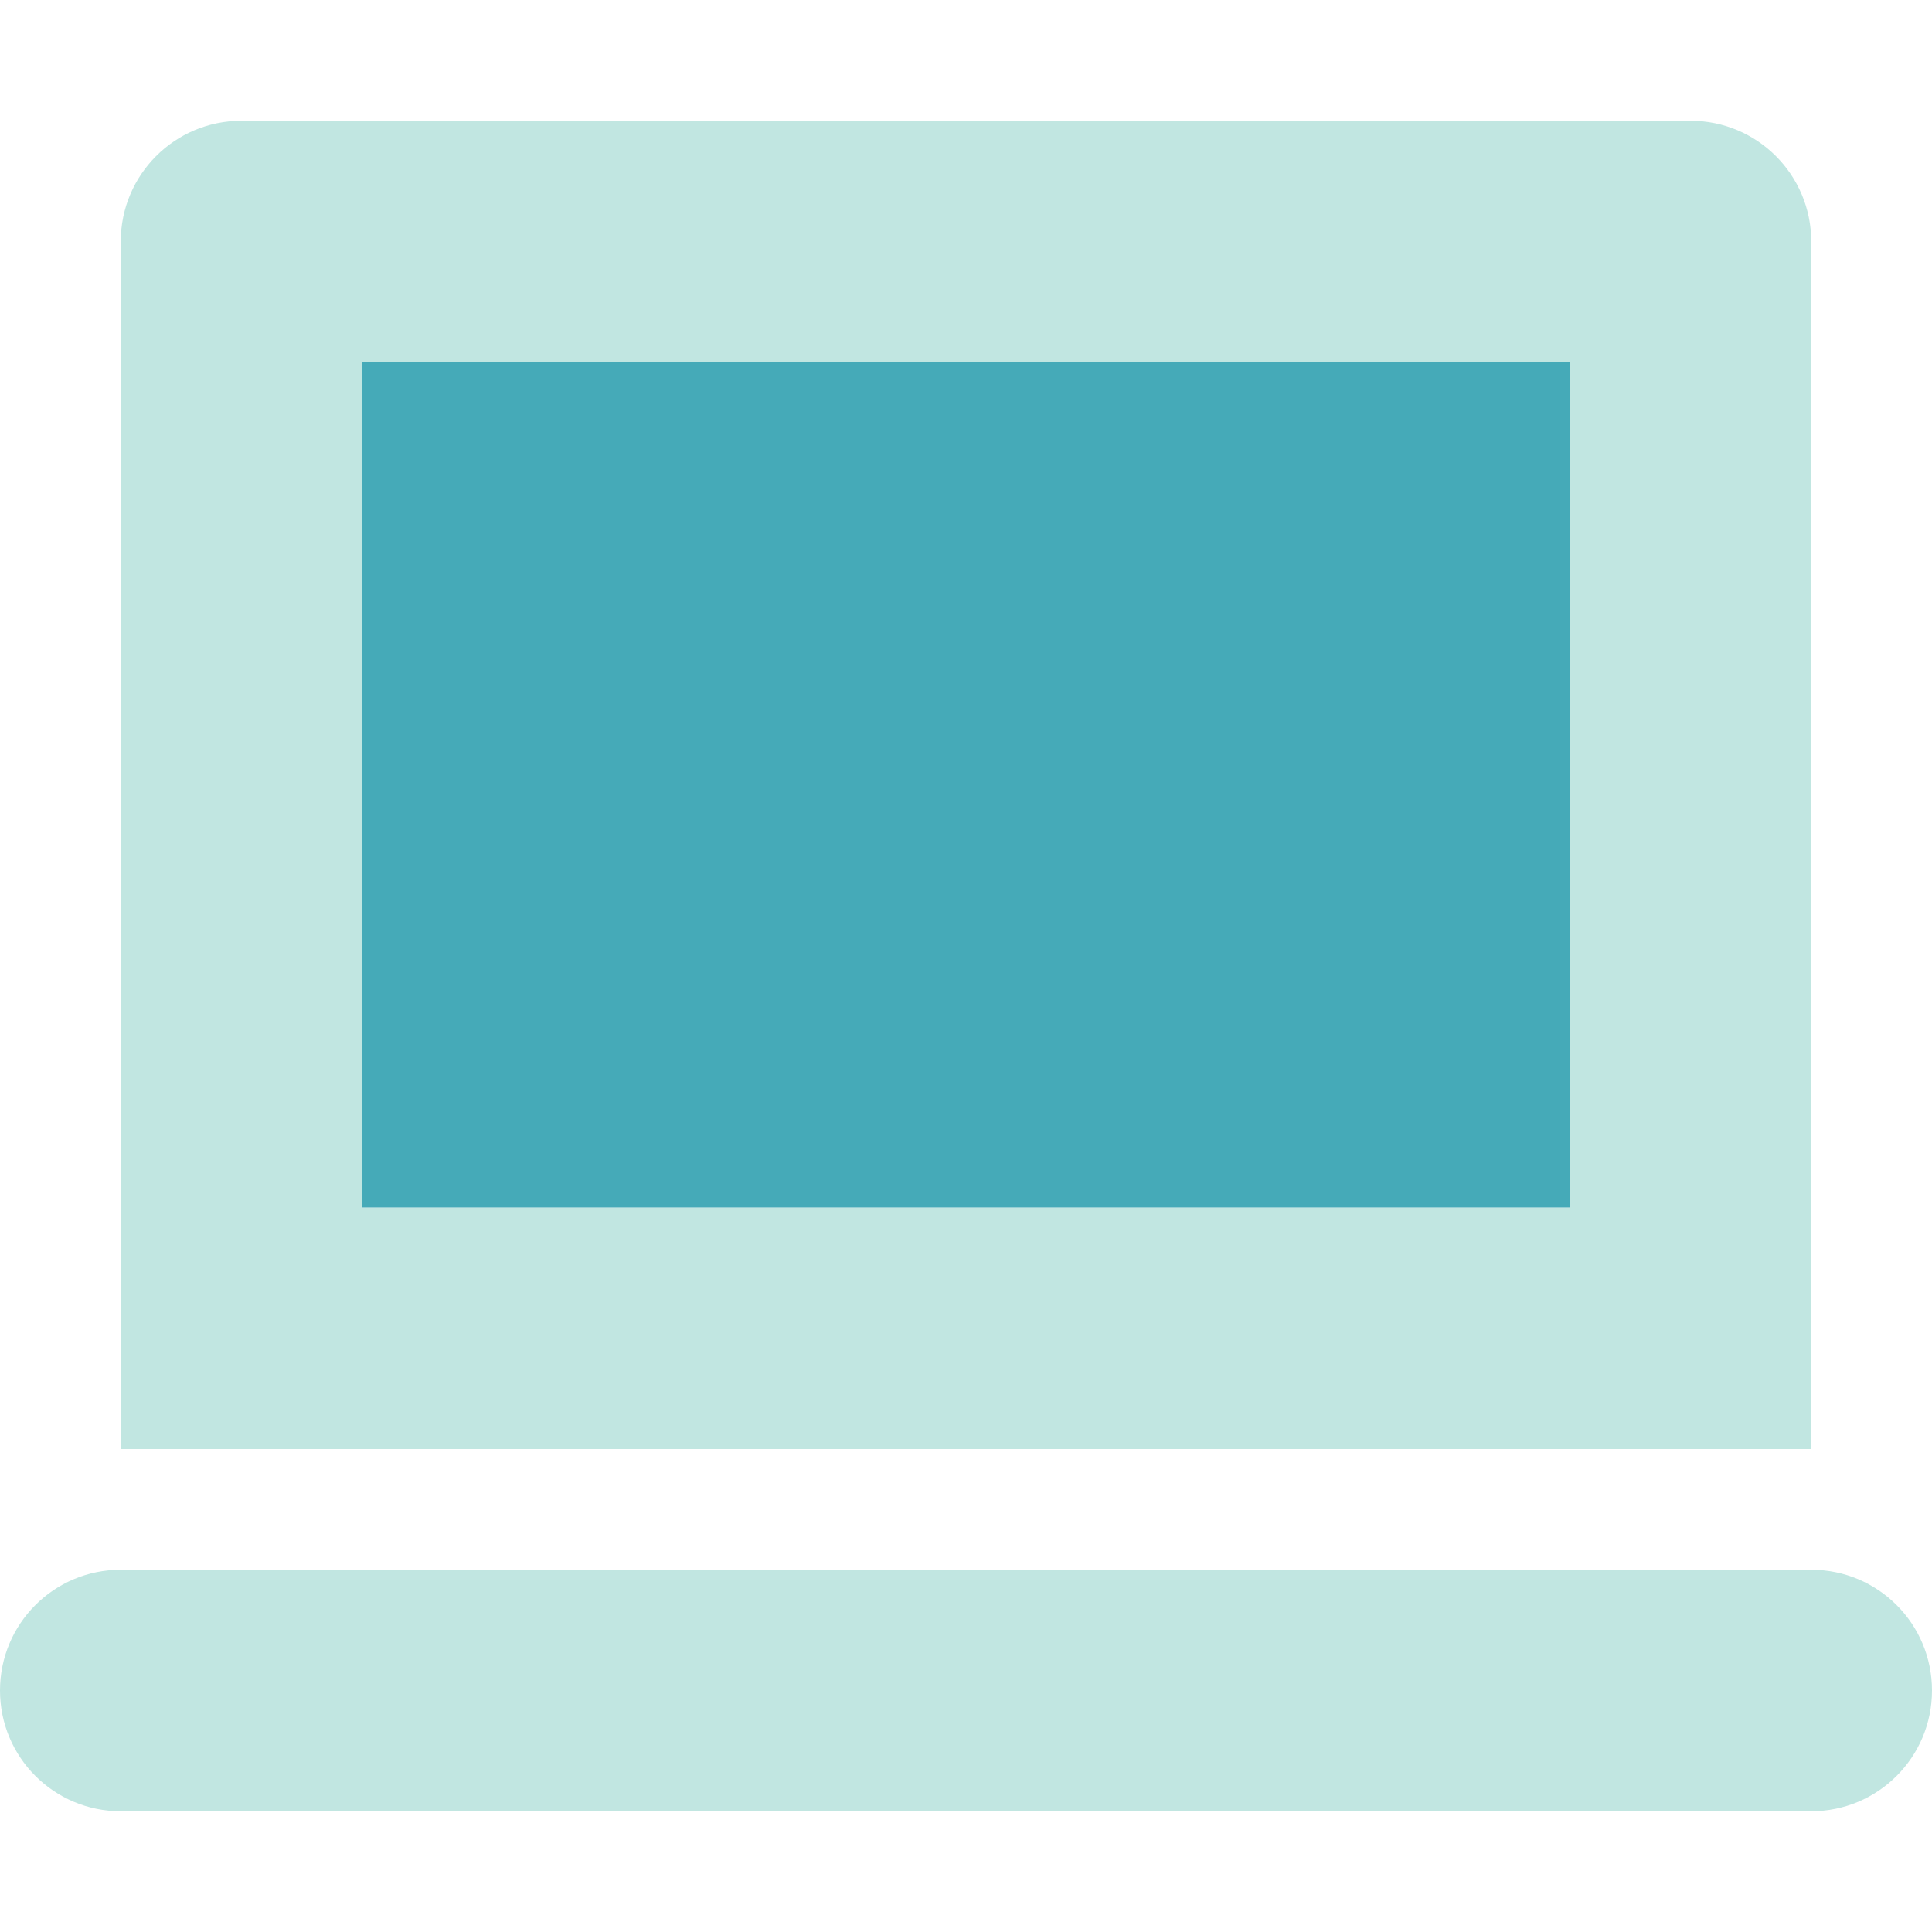
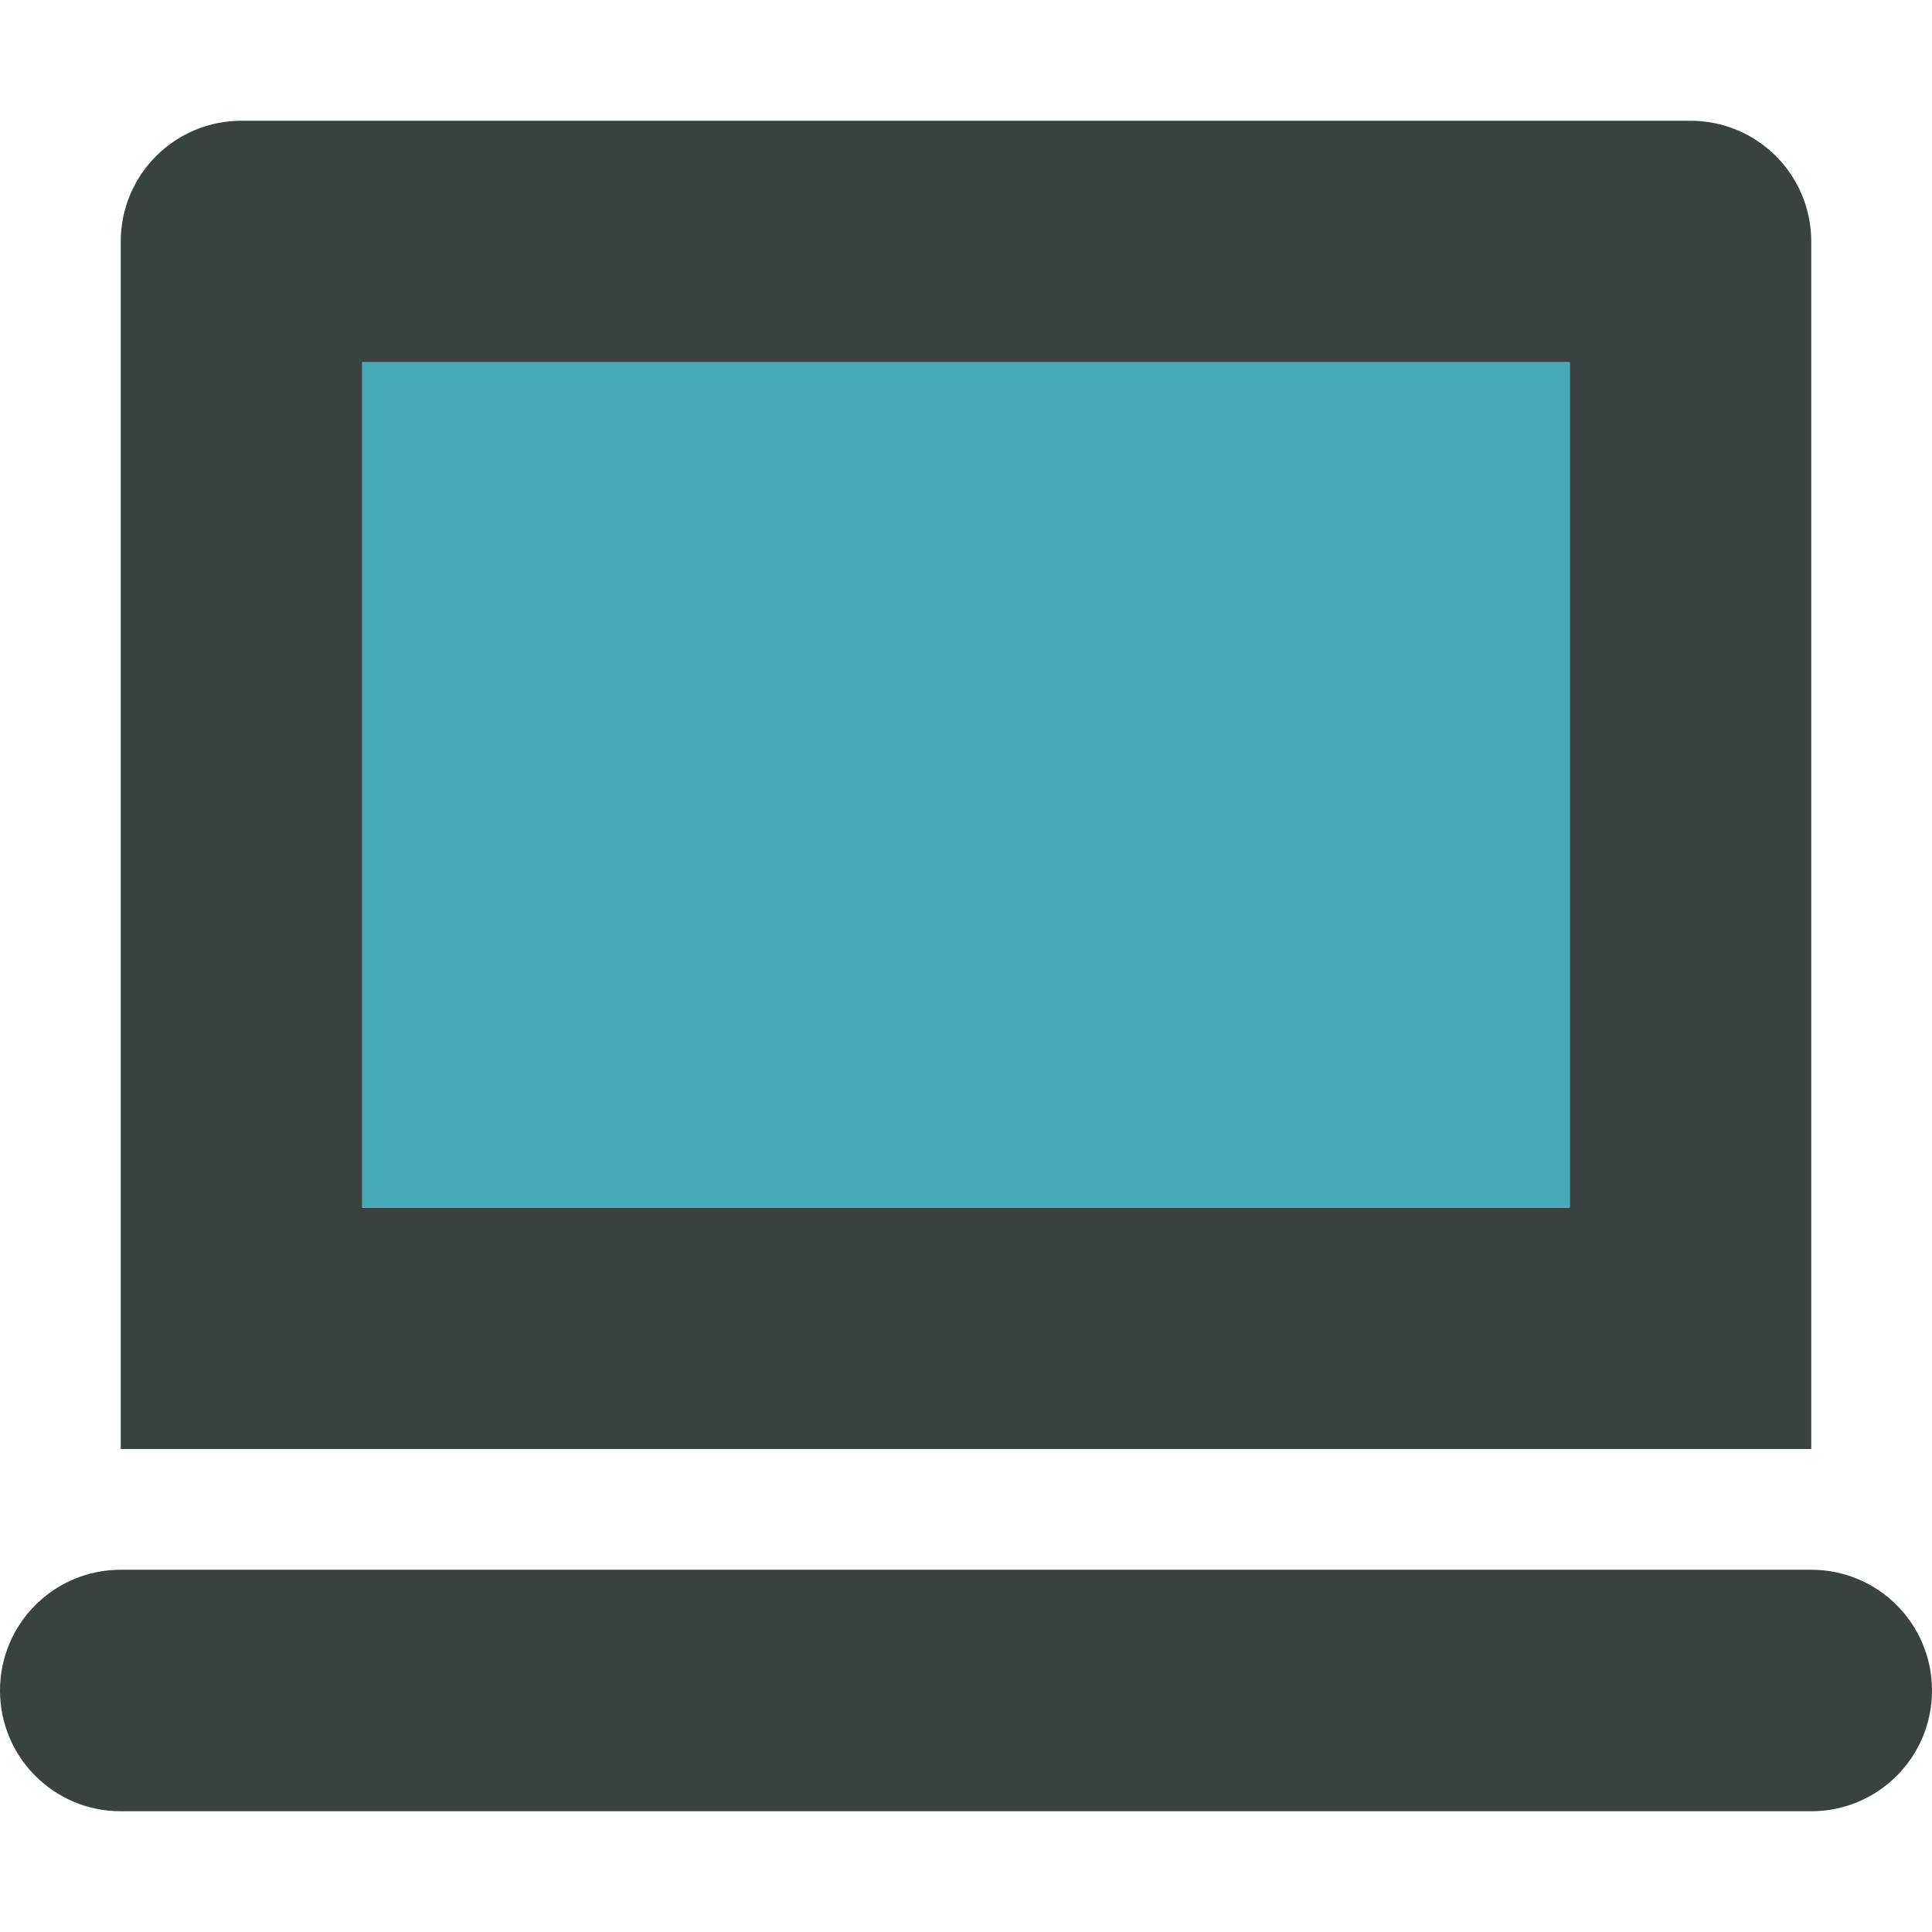
<svg xmlns="http://www.w3.org/2000/svg" version="1.0" id="Layer_1" width="800px" height="800px" viewBox="0 0 64 64" enable-background="new 0 0 64 64" xml:space="preserve">
  <g>
-     <path fill="#c1e6e1" d="M60,52H4c-2.211,0-4,1.789-4,4s1.789,4,4,4h56c2.211,0,4-1.789,4-4S62.211,52,60,52z" />
-     <path fill="#c1e6e1" d="M56,4H8C5.789,4,4,5.789,4,8v40h56V8C60,5.789,58.211,4,56,4z M52,40H12V12h40V40z" />
+     <path fill="#394240" d="M60,52H4c-2.211,0-4,1.789-4,4s1.789,4,4,4h56c2.211,0,4-1.789,4-4S62.211,52,60,52z" />
+     <path fill="#394240" d="M56,4H8C5.789,4,4,5.789,4,8v40h56V8C60,5.789,58.211,4,56,4z M52,40H12V12h40V40z" />
    <rect x="12" y="12" fill="#45AAB8" width="40" height="28" />
  </g>
</svg>
